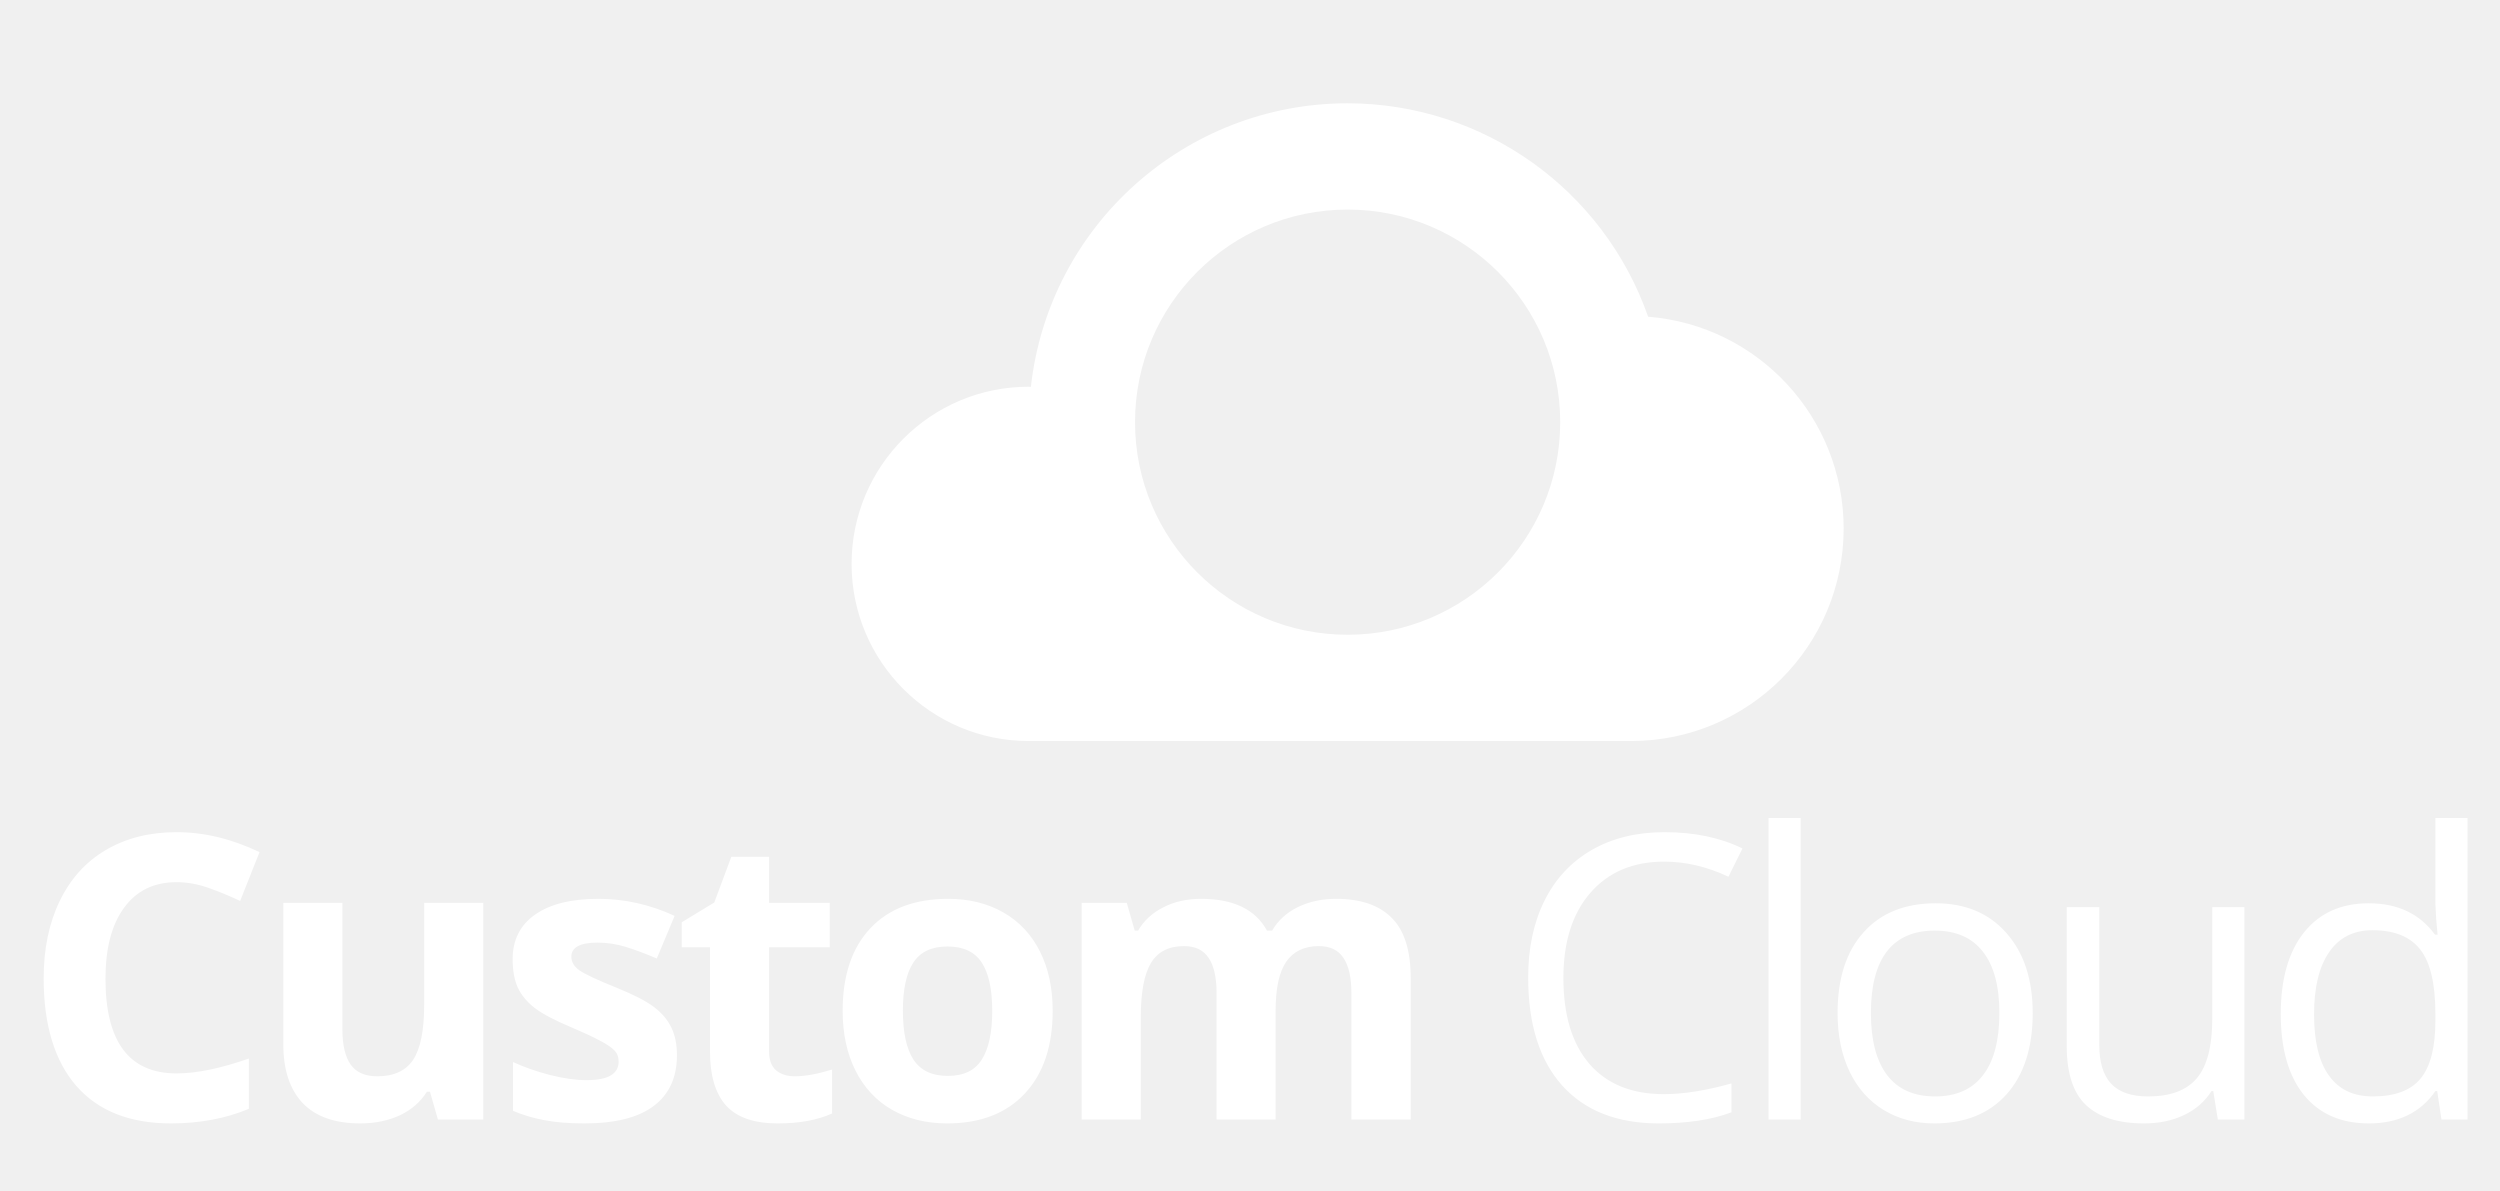
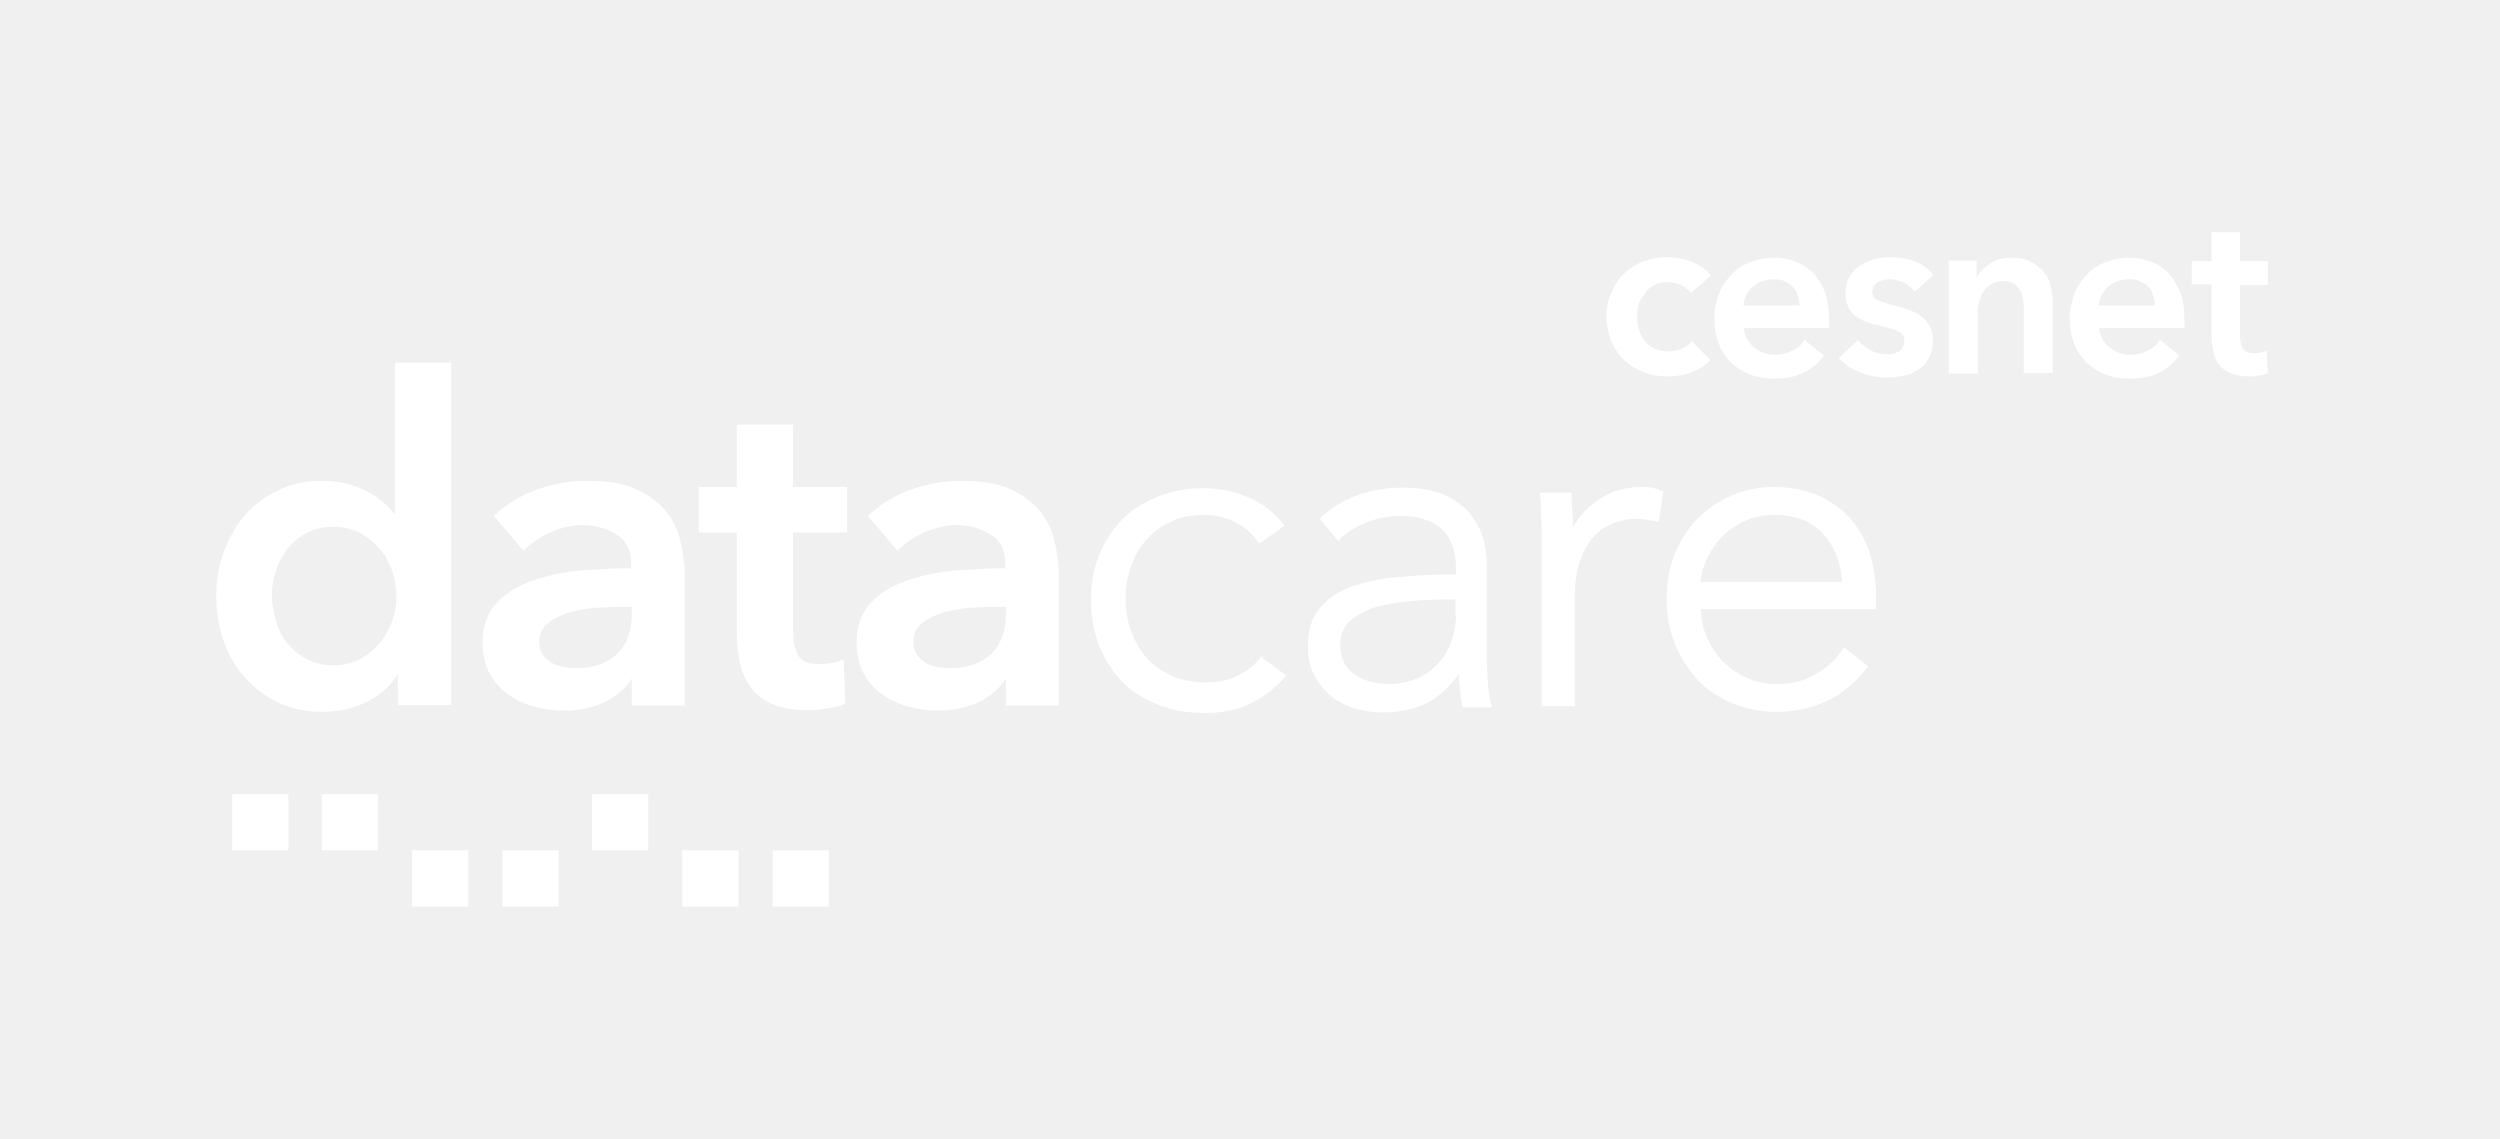
- <svg xmlns="http://www.w3.org/2000/svg" xml:space="preserve" height="120" viewBox="0 0 252 119.998" width="252" version="1.1" y="0px" x="0px" enable-background="new 0 0 595.275 311.111">
-   <path d="m178.27 82.457v30.393h3.24v-30.393h-3.24zm67.22 0v8.711l0.08 1.504 0.14 1.543h-0.26c-1.55-2.11-3.77-3.164-6.68-3.164-2.78 0-4.96 0.976-6.52 2.929-1.56 1.954-2.35 4.694-2.35 8.22 0 3.53 0.78 6.25 2.33 8.17 1.56 1.91 3.74 2.87 6.54 2.87 2.98 0 5.22-1.09 6.72-3.26h0.18l0.43 2.87h2.63v-30.393h-3.24zm-227.69 1.426c-2.722 0-5.098 0.599-7.129 1.797-2.018 1.185-3.568 2.897-4.649 5.136-1.081 2.227-1.621 4.825-1.621 7.793 0 4.711 1.1 8.331 3.301 10.861 2.2 2.51 5.378 3.77 9.531 3.77 2.891 0 5.508-0.49 7.852-1.47v-5.07c-2.852 1-5.28 1.5-7.285 1.5-4.779 0-7.168-3.18-7.168-9.552 0-3.059 0.625-5.442 1.875-7.148 1.25-1.719 3.014-2.578 5.293-2.578 1.041 0 2.103 0.189 3.183 0.566 1.081 0.378 2.155 0.821 3.223 1.328l1.953-4.921c-2.799-1.342-5.586-2.012-8.359-2.012zm149.99 0c-2.82 0-5.26 0.599-7.35 1.797-2.07 1.198-3.66 2.903-4.76 5.117-1.1 2.213-1.64 4.792-1.64 7.734 0 4.699 1.14 8.329 3.42 10.879 2.29 2.55 5.54 3.83 9.74 3.83 2.9 0 5.35-0.37 7.33-1.12v-2.91c-2.56 0.72-4.83 1.08-6.82 1.08-3.24 0-5.74-1.02-7.5-3.05-1.75-2.04-2.62-4.93-2.62-8.67 0-3.632 0.91-6.491 2.72-8.574 1.82-2.096 4.3-3.144 7.44-3.144 2.16 0 4.32 0.507 6.48 1.523l1.41-2.852c-2.24-1.093-4.86-1.64-7.85-1.64zm-94.073 2.48l-1.719 4.61-3.281 1.992v2.519h2.851v10.526c0 2.41 0.541 4.22 1.621 5.43 1.094 1.2 2.832 1.8 5.215 1.8 2.162 0 3.985-0.33 5.469-1v-4.43c-1.458 0.45-2.708 0.68-3.75 0.68-0.781 0-1.413-0.2-1.894-0.6-0.469-0.41-0.704-1.03-0.704-1.88v-10.526h6.114v-4.472h-6.114v-4.649h-3.808zm-13.391 4.239c-2.76 0-4.896 0.533-6.406 1.601-1.497 1.055-2.246 2.552-2.246 4.492 0 1.133 0.176 2.09 0.527 2.871 0.365 0.764 0.938 1.454 1.719 2.054 0.794 0.6 2.031 1.25 3.711 1.95 1.172 0.5 2.109 0.93 2.812 1.31 0.703 0.36 1.198 0.7 1.485 1 0.286 0.28 0.429 0.66 0.429 1.13 0 1.25-1.08 1.87-3.242 1.87-1.054 0-2.278-0.17-3.672-0.52-1.38-0.36-2.623-0.79-3.73-1.31v4.92c0.976 0.42 2.025 0.73 3.144 0.94 1.12 0.22 2.474 0.33 4.063 0.33 3.099 0 5.423-0.59 6.973-1.76 1.562-1.17 2.343-2.88 2.343-5.12 0-1.08-0.188-2.01-0.566-2.79s-0.964-1.47-1.758-2.07-2.044-1.24-3.75-1.934c-1.914-0.768-3.157-1.347-3.73-1.738-0.56-0.39-0.84-0.853-0.84-1.387 0-0.95 0.879-1.425 2.637-1.425 0.989 0 1.959 0.149 2.91 0.449 0.95 0.299 1.972 0.683 3.066 1.152l1.797-4.297c-2.487-1.146-5.046-1.718-7.676-1.718zm35.258 0c-3.372 0-5.99 0.989-7.852 2.968s-2.793 4.753-2.793 8.32c0 2.29 0.43 4.3 1.29 6.02 0.859 1.71 2.089 3.04 3.691 3.96 1.601 0.91 3.45 1.37 5.547 1.37 3.346 0 5.953-1 7.833-3.01 1.87-2 2.81-4.78 2.81-8.34 0-2.291-0.43-4.29-1.29-5.995-0.86-1.706-2.09-3.015-3.69-3.926-1.601-0.912-3.45-1.367-5.546-1.367zm25.476 0c-1.43 0-2.7 0.286-3.8 0.859-1.11 0.56-1.96 1.341-2.54 2.344h-0.34l-0.8-2.793h-4.55v21.838h5.96v-10.28c0-2.56 0.35-4.403 1.04-5.523s1.79-1.68 3.32-1.68c1.13 0 1.96 0.397 2.48 1.192 0.53 0.781 0.8 1.959 0.8 3.531v12.76h5.95v-10.96c0-2.265 0.36-3.919 1.08-4.96 0.73-1.042 1.82-1.563 3.28-1.563 1.13 0 1.96 0.397 2.48 1.192 0.53 0.781 0.8 1.959 0.8 3.531v12.76h5.98v-14.241c0-2.799-0.64-4.83-1.92-6.093-1.26-1.276-3.13-1.914-5.6-1.914-1.43 0-2.72 0.28-3.87 0.839-1.13 0.56-1.99 1.348-2.58 2.364h-0.52c-1.16-2.136-3.38-3.203-6.65-3.203zm-92.503 0.41v14.238c0 2.58 0.651 4.56 1.953 5.94 1.302 1.36 3.235 2.05 5.801 2.05 1.497 0 2.832-0.28 4.003-0.82 1.172-0.56 2.077-1.35 2.715-2.37h0.313l0.801 2.8h4.57v-21.838h-5.957v10.278c0 2.57-0.371 4.42-1.113 5.54-0.743 1.11-1.947 1.66-3.614 1.66-1.224 0-2.116-0.39-2.675-1.17-0.56-0.79-0.84-1.98-0.84-3.55v-12.758h-5.957zm166.56 0.039c-3.1 0-5.53 0.976-7.27 2.929-1.75 1.941-2.62 4.655-2.62 8.14 0 2.26 0.41 4.22 1.21 5.9 0.81 1.68 1.96 2.97 3.44 3.87 1.49 0.9 3.18 1.35 5.1 1.35 3.1 0 5.53-0.98 7.28-2.93 1.76-1.97 2.64-4.7 2.64-8.19 0-3.393-0.89-6.089-2.66-8.081-1.75-1.992-4.13-2.988-7.12-2.988zm13.21 0.39v14.009c0 2.72 0.64 4.7 1.93 5.93 1.31 1.24 3.26 1.86 5.86 1.86 1.51 0 2.85-0.28 4.03-0.84s2.11-1.37 2.77-2.42h0.18l0.46 2.87h2.68v-21.409h-3.24v11.249c0 2.77-0.52 4.77-1.56 6-1.03 1.22-2.67 1.83-4.91 1.83-1.69 0-2.93-0.43-3.73-1.29-0.79-0.85-1.19-2.16-1.19-3.9v-13.889h-3.28zm30.81 2.325c2.22 0 3.82 0.651 4.83 1.953 1.01 1.289 1.52 3.45 1.52 6.481v0.69c0 2.68-0.5 4.63-1.5 5.84-0.99 1.19-2.59 1.79-4.81 1.79-1.94 0-3.41-0.69-4.41-2.09-1.01-1.39-1.51-3.45-1.51-6.19 0-2.693 0.5-4.776 1.51-6.248 1.01-1.484 2.47-2.226 4.37-2.226zm-44.12 0.039c2.15 0 3.77 0.709 4.86 2.129 1.11 1.406 1.66 3.47 1.66 6.186 0 2.75-0.55 4.84-1.66 6.27-1.09 1.42-2.7 2.13-4.82 2.13-2.13 0-3.73-0.71-4.83-2.14-1.09-1.44-1.64-3.52-1.64-6.26 0-2.755 0.54-4.832 1.62-6.225 1.08-1.394 2.69-2.09 4.81-2.09zm-99.514 1.601c1.601 0 2.754 0.541 3.457 1.621 0.703 1.081 1.057 2.702 1.057 4.863 0 2.18-0.354 3.82-1.057 4.92-0.69 1.1-1.83 1.64-3.418 1.64-1.602 0-2.76-0.55-3.477-1.66-0.703-1.1-1.054-2.74-1.054-4.9 0-2.174 0.351-3.795 1.054-4.863 0.703-1.08 1.849-1.621 3.438-1.621z" transform="translate(0 -.0010071)" fill="#fff" />
-   <path d="m135.84 10.41a32.143 32.143 0 0 0 -31.927 28.585 17.857 17.857 0 0 0 -0.216 -0.014 17.857 17.857 0 0 0 -17.857 17.857 17.857 17.857 0 0 0 17.857 17.857h32.143 28.571a21.429 21.429 0 0 0 21.43 -21.428 21.429 21.429 0 0 0 -19.71 -21.344 32.143 32.143 0 0 0 -30.29 -21.513zm0 10.714a21.429 21.429 0 0 1 21.429 21.429 21.429 21.429 0 0 1 -21.429 21.429 21.429 21.429 0 0 1 -21.429 -21.429 21.429 21.429 0 0 1 21.429 -21.429z" fill="#fff" />
+ <svg xmlns="http://www.w3.org/2000/svg" version="1.1" x="0px" y="0px" viewBox="0 0 440.4 200.5" style="enable-background:new 0 0 440.4 200.5;" xml:space="preserve">
+   <style type="text/css">
+ 	.st0{fill:none;}
+ 	.st1{fill:#FFFFFF;}
+ </style>
+   <g id="Protection_Zone">
+     <rect y="159.7" class="st0" width="40.8" height="40.8" />
+     <rect x="399.6" y="159.7" class="st0" width="40.8" height="40.8" />
+     <rect x="399.6" class="st0" width="40.8" height="40.8" />
+     <rect class="st0" width="40.8" height="40.8" />
+   </g>
+   <g id="datacare">
+     <g>
+       <polygon class="st1" points="136.1,149.8 136.1,159.7 146,159.7 146,149.8   " />
+       <polygon class="st1" points="120.2,149.8 120.2,159.7 130.1,159.7 130.1,149.8   " />
+       <polygon class="st1" points="114.2,149.8 104.3,149.8 104.3,139.9 114.2,139.9   " />
+       <polygon class="st1" points="88.5,149.8 88.5,159.7 98.4,159.7 98.4,149.8   " />
+       <polygon class="st1" points="72.6,149.8 72.6,159.7 82.5,159.7 82.5,149.8   " />
+       <polygon class="st1" points="40.9,139.9 40.9,149.8 50.8,149.8 50.8,139.9   " />
+       <polygon class="st1" points="66.6,149.8 56.7,149.8 56.7,139.9 66.6,139.9   " />
+       <g>
+         <path class="st1" d="M222.4,115.4l-0.1,0.1c-1,1.4-2.4,2.6-4,3.4c-1.6,0.9-3.6,1.3-6,1.3c-2.1,0-4.1-0.4-5.8-1.1     c-1.7-0.8-3.2-1.8-4.4-3.1c-1.2-1.3-2.1-2.9-2.8-4.7c-0.7-1.8-1-3.7-1-5.8c0-2.1,0.3-4.1,1-5.9c0.6-1.8,1.6-3.4,2.8-4.7     c1.2-1.3,2.7-2.4,4.4-3.1c1.7-0.8,3.7-1.1,5.8-1.1c2,0,3.8,0.5,5.5,1.4c1.7,0.9,3,2.1,3.9,3.5l0.1,0.2l4.5-3.2l-0.1-0.1     c-1.6-2.1-3.7-3.8-6.3-4.9c-2.6-1.1-5.2-1.6-7.7-1.6c-3,0-5.8,0.5-8.3,1.5c-2.5,1-4.6,2.4-6.3,4.1c-1.7,1.8-3.1,3.9-4,6.3     c-1,2.4-1.4,5-1.4,7.9c0,2.8,0.5,5.5,1.4,7.9c1,2.4,2.3,4.5,4,6.3c1.7,1.8,3.9,3.1,6.3,4.1c2.4,1,5.2,1.5,8.3,1.5     c3.2,0,6.1-0.6,8.4-1.8c2.3-1.2,4.3-2.8,5.9-4.7l0.1-0.1l-4.2-3.1L222.4,115.4z M256.5,108.3c0,1.6-0.3,3.2-0.8,4.6     c-0.5,1.5-1.3,2.8-2.3,3.9c-1,1.1-2.2,2-3.7,2.7c-1.5,0.6-3.1,1-5,1c-1,0-2.1-0.1-3.1-0.4c-1-0.2-1.9-0.6-2.8-1.2     c-0.8-0.5-1.5-1.2-2-2.1c-0.5-0.9-0.7-2-0.7-3.3c0-1.7,0.6-3.1,1.7-4.1c1.1-1,2.6-1.8,4.4-2.4c1.8-0.5,3.9-0.9,6.1-1.1     c2.2-0.2,4.5-0.3,6.7-0.3h1.4V108.3z M262.1,120.2c-0.1-1.5-0.2-3-0.2-4.4V99.5c0-2.3-0.4-4.3-1.1-6c-0.8-1.7-1.8-3.2-3.1-4.3     c-1.3-1.1-2.9-2-4.7-2.5c-1.8-0.6-3.7-0.8-5.7-0.8c-3.2,0-6.1,0.5-8.6,1.5c-2.5,1-4.6,2.3-6.1,3.9l-0.1,0.1l3.2,3.9l0.1-0.1     c1.3-1.3,2.9-2.4,4.8-3.1c1.9-0.8,3.9-1.2,6.1-1.2c3.2,0,5.6,0.8,7.3,2.3c1.6,1.5,2.5,3.9,2.5,7v1c-3.3,0-6.5,0.1-9.6,0.4     c-3.2,0.2-6,0.8-8.4,1.6c-2.5,0.8-4.4,2.1-5.9,3.8c-1.5,1.7-2.2,4-2.2,6.9c0,2.1,0.4,3.9,1.3,5.4c0.8,1.4,1.9,2.6,3.1,3.6     c1.3,0.9,2.7,1.6,4.2,2c1.5,0.4,3,0.6,4.5,0.6c3,0,5.7-0.6,7.8-1.6c2.1-1.1,4-2.8,5.7-5.2c0,0.9,0.1,1.8,0.2,2.8     c0.1,1,0.2,2,0.4,3l0,0.1h5.2l0-0.2C262.4,123.1,262.2,121.8,262.1,120.2 M290.9,85.9c-0.6-0.1-1.2-0.1-1.9-0.1     c-2.7,0-5.1,0.7-7.2,2.1c-2,1.3-3.6,3-4.7,5c0-0.7,0-1.6-0.1-2.6c-0.1-1.2-0.1-2.3-0.2-3.3l0-0.2h-5.5l0,0.2     c0.1,1.3,0.2,2.7,0.2,4.3c0.1,1.6,0.1,2.9,0.1,3.9v29.2h5.8v-19.2c0-2.5,0.3-4.6,0.9-6.3c0.6-1.7,1.4-3.2,2.4-4.3     c1-1.1,2.1-1.9,3.4-2.4c1.3-0.5,2.7-0.8,4.1-0.8c0.7,0,1.5,0.1,2.2,0.2c0.7,0.1,1.3,0.2,1.6,0.3l0.2,0.1l0.8-5.5l-0.2,0     C292,86.1,291.4,86,290.9,85.9 M177.2,108.1c0,3-0.8,5.3-2.5,7c-1.7,1.7-4.1,2.6-7.3,2.6c-0.8,0-1.6-0.1-2.3-0.2     c-0.8-0.2-1.5-0.4-2.1-0.8c-0.6-0.4-1.1-0.8-1.5-1.4c-0.4-0.6-0.6-1.3-0.6-2.2c0-1.4,0.5-2.5,1.4-3.2c0.9-0.8,2.1-1.4,3.5-1.9     c1.4-0.4,3-0.7,4.6-0.9c1.7-0.1,3.3-0.2,4.8-0.2h2V108.1z M183.1,89.9c-1.3-1.5-3.1-2.8-5.3-3.8c-2.2-1-5.1-1.4-8.5-1.4     c-2.9,0-5.8,0.5-8.7,1.5c-2.8,1-5.4,2.5-7.6,4.6l-0.1,0.1l5.2,6.1l0.1-0.1c1.2-1.2,2.7-2.2,4.6-3.1c1.8-0.8,3.8-1.3,5.7-1.3     c2.3,0,4.4,0.6,6.1,1.7c1.7,1.1,2.5,2.8,2.5,5.1v0.8c-2.9,0-5.9,0.2-8.9,0.4c-3.1,0.3-6,0.9-8.5,1.8c-2.6,0.9-4.7,2.2-6.3,3.9     c-1.6,1.7-2.5,4.1-2.5,7c0,2.2,0.5,4.2,1.4,5.7c0.9,1.5,2.1,2.8,3.5,3.7c1.4,0.9,3,1.6,4.7,2c1.7,0.4,3.3,0.6,4.8,0.6     c2.7,0,5.2-0.6,7.3-1.6c2.1-1.1,3.6-2.4,4.6-4.1v4.8h9.3v-23.4c0-1.9-0.3-3.9-0.8-5.8C185.3,93.3,184.4,91.5,183.1,89.9      M299.6,102.5c0.1-1.5,0.5-2.9,1.2-4.3c0.7-1.4,1.6-2.7,2.7-3.8c1.1-1.1,2.5-2,4-2.7c1.5-0.6,3.2-1,4.9-1c3.8,0,6.8,1.1,8.8,3.4     c2,2.2,3.1,5,3.3,8.4H299.6z M329.3,97.2c-0.8-2.2-1.9-4.2-3.4-5.9c-1.5-1.7-3.4-3-5.6-4c-2.2-1-4.9-1.5-7.8-1.5     c-2.7,0-5.2,0.5-7.5,1.5c-2.3,1-4.3,2.4-6,4.1c-1.7,1.8-3.1,3.9-4,6.3c-1,2.4-1.4,5-1.4,7.9c0,2.8,0.5,5.5,1.5,7.9     c1,2.4,2.3,4.5,4,6.3c1.7,1.8,3.8,3.1,6.1,4.1c2.4,1,5,1.5,7.7,1.5c3.1,0,6-0.6,8.7-1.8c2.7-1.2,5.2-3.3,7.4-6.1l0.1-0.1     l-4.3-3.4l-0.1,0.2c-1,1.7-2.6,3.2-4.6,4.4c-2,1.3-4.4,1.9-7.2,1.9c-1.9,0-3.6-0.4-5.2-1.1c-1.6-0.7-3-1.7-4.2-2.9     c-1.2-1.2-2.1-2.6-2.8-4.2c-0.7-1.6-1-3.2-1.1-5h30.8l0-0.2c0.1-0.5,0.1-0.9,0.1-1.4v-1.2C330.4,101.9,330,99.5,329.3,97.2      M139.5,74.8h-9.7v11h-6.7v8h6.7v17.6c0,1.9,0.2,3.6,0.5,5.2c0.3,1.6,1,3.1,1.9,4.4c0.9,1.3,2.2,2.3,3.8,3     c1.6,0.7,3.7,1.1,6.3,1.1c1.1,0,2.2-0.1,3.4-0.3c1.2-0.2,2.2-0.4,3.1-0.8l0.1,0l-0.3-7.9l-0.2,0.1c-0.6,0.3-1.2,0.5-1.9,0.6     c-0.7,0.1-1.4,0.2-2,0.2c-2,0-3.4-0.5-3.9-1.6c-0.6-1.1-0.9-2.5-0.9-4.1V93.8h9.5v-8h-9.5V74.8z M69.1,109.4     c-0.5,1.4-1.2,2.7-2.2,3.9c-1,1.1-2.1,2.1-3.5,2.8c-1.3,0.7-2.9,1.1-4.6,1.1c-1.8,0-3.4-0.4-4.8-1.1c-1.4-0.7-2.5-1.7-3.4-2.8     c-0.9-1.1-1.6-2.5-2-3.9s-0.7-2.9-0.7-4.4c0-1.5,0.2-2.9,0.7-4.4c0.4-1.4,1.1-2.7,2-3.9c0.9-1.1,2-2.1,3.4-2.8     c1.3-0.7,2.9-1.1,4.8-1.1c1.7,0,3.3,0.4,4.6,1.1c1.4,0.7,2.5,1.7,3.5,2.8c1,1.1,1.7,2.5,2.2,3.9c0.5,1.5,0.7,2.9,0.7,4.4     C69.9,106.5,69.6,108,69.1,109.4 M69.6,90.6c-0.5-0.6-1.1-1.2-1.8-1.9c-0.8-0.7-1.7-1.3-2.7-1.9c-1-0.6-2.3-1.1-3.7-1.5     c-1.4-0.4-3-0.6-4.7-0.6c-2.7,0-5.3,0.5-7.5,1.6c-2.3,1-4.3,2.5-5.9,4.3c-1.6,1.8-2.9,4-3.8,6.4c-0.9,2.4-1.4,5.1-1.4,7.9     c0,2.8,0.4,5.5,1.3,8c0.9,2.5,2.1,4.7,3.8,6.5c1.6,1.8,3.6,3.3,5.9,4.4c2.3,1.1,5,1.6,7.9,1.6c2.7,0,5.3-0.6,7.7-1.8     c2.3-1.1,4.1-2.8,5.4-4.9v5.5h9.4V63.9h-9.9V90.6z M111.3,108.1c0,3-0.8,5.3-2.5,7c-1.7,1.7-4.1,2.6-7.3,2.6     c-0.8,0-1.6-0.1-2.3-0.2c-0.8-0.2-1.5-0.4-2.1-0.8c-0.6-0.4-1.1-0.8-1.5-1.4c-0.4-0.6-0.6-1.3-0.6-2.2c0-1.4,0.5-2.5,1.4-3.2     c0.9-0.8,2.1-1.4,3.5-1.9c1.4-0.4,3-0.7,4.6-0.9c1.7-0.1,3.3-0.2,4.8-0.2h2V108.1z M117.2,89.9c-1.3-1.5-3.1-2.8-5.3-3.8     c-2.2-1-5.1-1.4-8.5-1.4c-2.9,0-5.8,0.5-8.7,1.5c-2.8,1-5.4,2.5-7.6,4.6l-0.1,0.1l5.2,6.1l0.1-0.1c1.2-1.2,2.7-2.2,4.6-3.1     c1.8-0.8,3.8-1.3,5.7-1.3c2.3,0,4.4,0.6,6.1,1.7c1.7,1.1,2.5,2.8,2.5,5.1v0.8c-2.9,0-5.9,0.2-8.9,0.4c-3.1,0.3-6,0.9-8.5,1.8     c-2.6,0.9-4.7,2.2-6.3,3.9c-1.6,1.7-2.5,4.1-2.5,7c0,2.2,0.5,4.2,1.4,5.7c0.9,1.5,2.1,2.8,3.5,3.7c1.4,0.9,3,1.6,4.7,2     c1.7,0.4,3.3,0.6,4.8,0.6c2.7,0,5.2-0.6,7.3-1.6c2.1-1.1,3.6-2.4,4.6-4.1v4.8h9.3v-23.4c0-1.9-0.3-3.9-0.8-5.8     C119.4,93.3,118.5,91.5,117.2,89.9" />
+         <path class="st1" d="M399.5,50.1v-4.1h-4.9v-5.1h-5l0,5.1h-3.5v4.1h3.5v9.1c0,1,0.1,1.9,0.3,2.7c0.2,0.8,0.5,1.6,1,2.3     c0.5,0.7,1.2,1.2,2,1.5c0.8,0.4,1.9,0.6,3.2,0.6c0.5,0,1.1,0,1.7-0.1s1.1-0.2,1.6-0.4l0.1,0l-0.2-4.1l-0.1,0.1     c-0.3,0.1-0.6,0.2-1,0.3c-0.4,0.1-0.7,0.1-1.1,0.1c-1.1,0-1.7-0.3-2-0.8c-0.3-0.6-0.5-1.3-0.5-2.1v-9.1H399.5z" />
+         <path class="st1" d="M307.1,53.8c0.1-1.3,0.7-2.4,1.7-3.3c1-0.9,2.3-1.3,3.7-1.3c0.8,0,1.5,0.1,2,0.4c0.6,0.3,1.1,0.6,1.4,1     c0.4,0.4,0.7,0.9,0.8,1.5c0.2,0.5,0.3,1.1,0.3,1.7H307.1z M319.4,48.1c-0.9-0.9-1.9-1.6-3.1-2c-1.2-0.5-2.5-0.7-3.8-0.7     c-1.5,0-2.9,0.3-4.2,0.8c-1.3,0.5-2.4,1.2-3.3,2.2c-0.9,0.9-1.7,2.1-2.2,3.4c-0.5,1.3-0.8,2.8-0.8,4.4c0,1.6,0.3,3.1,0.8,4.4     c0.5,1.3,1.3,2.4,2.2,3.3c0.9,0.9,2.1,1.6,3.4,2.1c1.3,0.5,2.7,0.7,4.3,0.7c3.7,0,6.6-1.3,8.5-4l0.1-0.1l-3.4-2.7l-0.1,0.1     c-0.5,0.8-1.2,1.4-2.1,1.8c-0.8,0.4-1.9,0.7-3.1,0.7c-0.7,0-1.4-0.1-2-0.4c-0.6-0.2-1.2-0.6-1.7-1c-0.5-0.4-0.9-0.9-1.2-1.5     c-0.3-0.5-0.5-1.2-0.5-1.8h15l0-0.1c0-0.2,0-0.4,0-0.7v-0.7c0-1.8-0.2-3.4-0.7-4.7C321,50.1,320.3,49,319.4,48.1" />
+         <path class="st1" d="M289.8,51.6c0.4-0.6,1-1.1,1.7-1.4c0.7-0.4,1.5-0.5,2.3-0.5c0.8,0,1.6,0.2,2.3,0.5c0.7,0.4,1.3,0.8,1.7,1.3     l0.1,0.1l3.4-3l0.1-0.1l-0.1-0.1c-0.8-1-1.9-1.7-3.3-2.3c-1.4-0.5-2.8-0.8-4.3-0.8c-1.5,0-2.8,0.3-4.1,0.7     c-1.3,0.5-2.4,1.2-3.4,2.1c-1,0.9-1.7,2-2.3,3.3c-0.6,1.3-0.9,2.8-0.9,4.4c0,1.6,0.3,3.1,0.9,4.4c0.6,1.3,1.3,2.4,2.3,3.3     c1,0.9,2.1,1.6,3.4,2.1c1.3,0.5,2.7,0.7,4.2,0.7c1.5,0,2.9-0.2,4.2-0.7c1.3-0.5,2.4-1.2,3.2-2.1l0.1-0.1l-3.2-3.2l-0.1-0.1     l-0.1,0.1c-0.5,0.6-1.1,1-1.8,1.3c-0.8,0.3-1.5,0.4-2.3,0.4c-0.9,0-1.7-0.2-2.4-0.5c-0.7-0.4-1.3-0.8-1.7-1.4     c-0.5-0.6-0.8-1.3-1-2c-0.2-0.7-0.3-1.5-0.3-2.3c0-0.8,0.1-1.5,0.3-2.3C289,52.9,289.4,52.2,289.8,51.6" />
+         <path class="st1" d="M360,47.9c-0.6-0.7-1.4-1.4-2.3-1.8c-0.9-0.5-2.1-0.7-3.4-0.7c-1.5,0-2.8,0.4-3.9,1.1     c-1,0.7-1.8,1.5-2.2,2.4v-3h-4.9v19.9h5.1v-11c0-0.6,0.1-1.3,0.3-1.9c0.2-0.6,0.5-1.2,0.8-1.7c0.4-0.5,0.8-0.9,1.4-1.2     c0.6-0.3,1.2-0.5,2-0.5c0.8,0,1.4,0.2,1.9,0.5c0.5,0.3,0.8,0.7,1.1,1.2c0.3,0.5,0.4,1.1,0.5,1.7c0.1,0.6,0.1,1.2,0.1,1.8v11h5.1     V53.4c0-1-0.1-2-0.4-3C361.1,49.5,360.6,48.6,360,47.9" />
+         <path class="st1" d="M330.8,49.7c0.6-0.3,1.4-0.5,2.1-0.5c0.9,0,1.7,0.2,2.5,0.6c0.8,0.4,1.4,0.9,1.8,1.5l0.1,0.1l3.3-3l-0.1-0.1     c-0.8-1-1.9-1.8-3.3-2.3c-1.4-0.5-2.8-0.7-4.2-0.7c-1,0-2,0.1-2.9,0.4c-0.9,0.3-1.8,0.6-2.5,1.1c-0.7,0.5-1.4,1.2-1.8,2     c-0.5,0.8-0.7,1.8-0.7,2.9c0,0.9,0.2,1.7,0.5,2.4c0.3,0.6,0.8,1.2,1.3,1.6c0.6,0.4,1.2,0.8,1.9,1c0.7,0.3,1.4,0.5,2.2,0.6     c1.5,0.4,2.6,0.7,3.4,1.1c0.7,0.3,1.1,0.9,1.1,1.7c0,0.4-0.1,0.8-0.3,1.1c-0.2,0.3-0.4,0.5-0.7,0.7c-0.3,0.2-0.6,0.3-1,0.4     c-0.4,0.1-0.7,0.1-1.1,0.1c-1,0-2-0.2-2.9-0.7c-0.9-0.5-1.6-1-2.1-1.7l-0.1-0.1l-3.4,3.2l0.1,0.1c1,1,2.2,1.9,3.7,2.4     c1.5,0.6,3,0.9,4.5,0.9c1.1,0,2.1-0.1,3.1-0.3c1-0.2,1.9-0.6,2.7-1.1c0.8-0.5,1.4-1.2,1.8-2.1c0.5-0.8,0.7-1.9,0.7-3.1     c0-1-0.2-1.8-0.6-2.5c-0.4-0.7-0.9-1.3-1.5-1.7c-0.6-0.5-1.3-0.8-2.1-1.1c-0.8-0.3-1.5-0.5-2.3-0.7c-1.4-0.3-2.5-0.7-3.2-1     c-0.7-0.3-1-0.8-1-1.5C329.9,50.6,330.2,50.1,330.8,49.7" />
+         <path class="st1" d="M369.7,53.8c0.1-1.3,0.7-2.4,1.7-3.3c1-0.9,2.3-1.3,3.7-1.3c0.8,0,1.5,0.1,2,0.4c0.6,0.3,1.1,0.6,1.4,1     c0.4,0.4,0.7,0.9,0.8,1.5c0.2,0.5,0.3,1.1,0.3,1.7H369.7z M382,48.1c-0.9-0.9-1.9-1.6-3.1-2c-1.2-0.5-2.5-0.7-3.8-0.7     c-1.5,0-2.9,0.3-4.2,0.8c-1.3,0.5-2.4,1.2-3.3,2.2c-0.9,0.9-1.7,2.1-2.2,3.4c-0.5,1.3-0.8,2.8-0.8,4.4c0,1.6,0.3,3.1,0.8,4.4     c0.5,1.3,1.3,2.4,2.2,3.3c0.9,0.9,2.1,1.6,3.4,2.1c1.3,0.5,2.7,0.7,4.3,0.7c3.7,0,6.6-1.3,8.5-4l0.1-0.1l-3.4-2.7l-0.1,0.1     c-0.5,0.8-1.2,1.4-2.1,1.8c-0.8,0.4-1.9,0.7-3.1,0.7c-0.7,0-1.4-0.1-2-0.4c-0.6-0.2-1.2-0.6-1.7-1c-0.5-0.4-0.9-0.9-1.2-1.5     c-0.3-0.5-0.5-1.2-0.5-1.8h15l0-0.1c0-0.2,0-0.4,0-0.7v-0.7c0-1.8-0.2-3.4-0.7-4.7C383.5,50.1,382.8,49,382,48.1" />
+       </g>
+     </g>
+     <g>
+ 	</g>
+     <g>
+ 	</g>
+     <g>
+ 	</g>
+     <g>
+ 	</g>
+     <g>
+ 	</g>
+     <g>
+ 	</g>
+   </g>
</svg>
